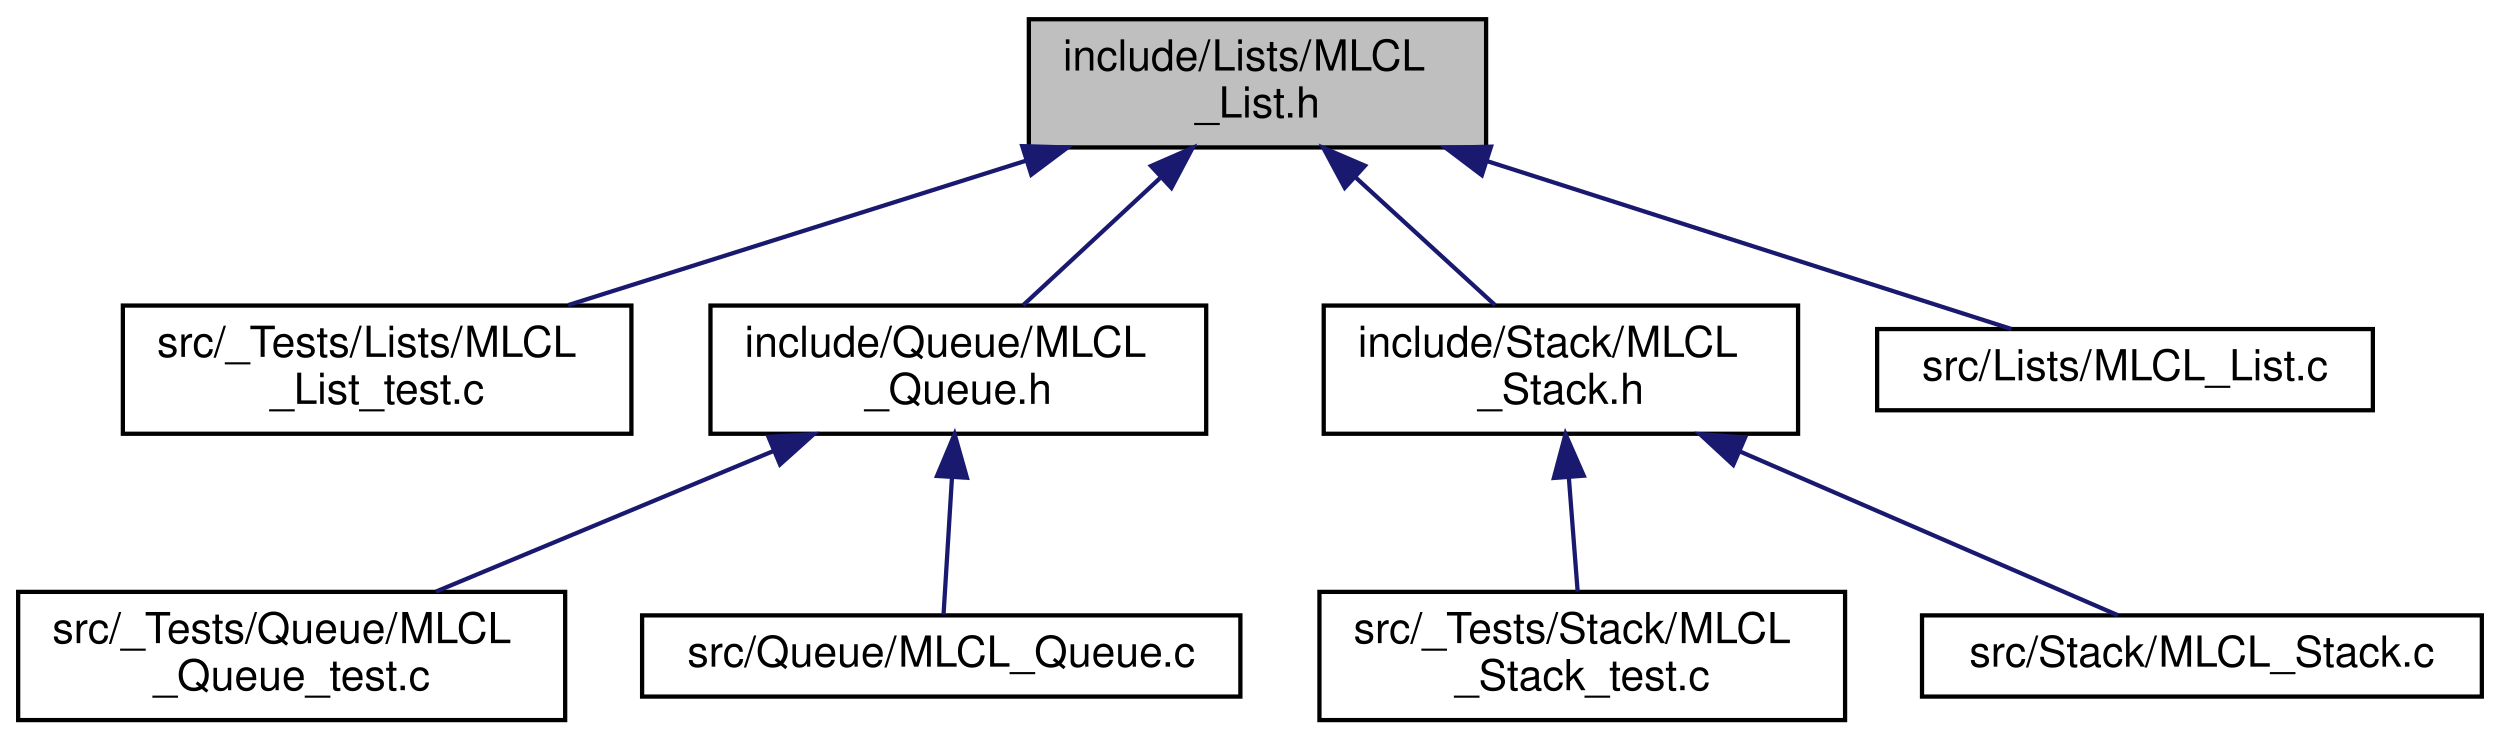
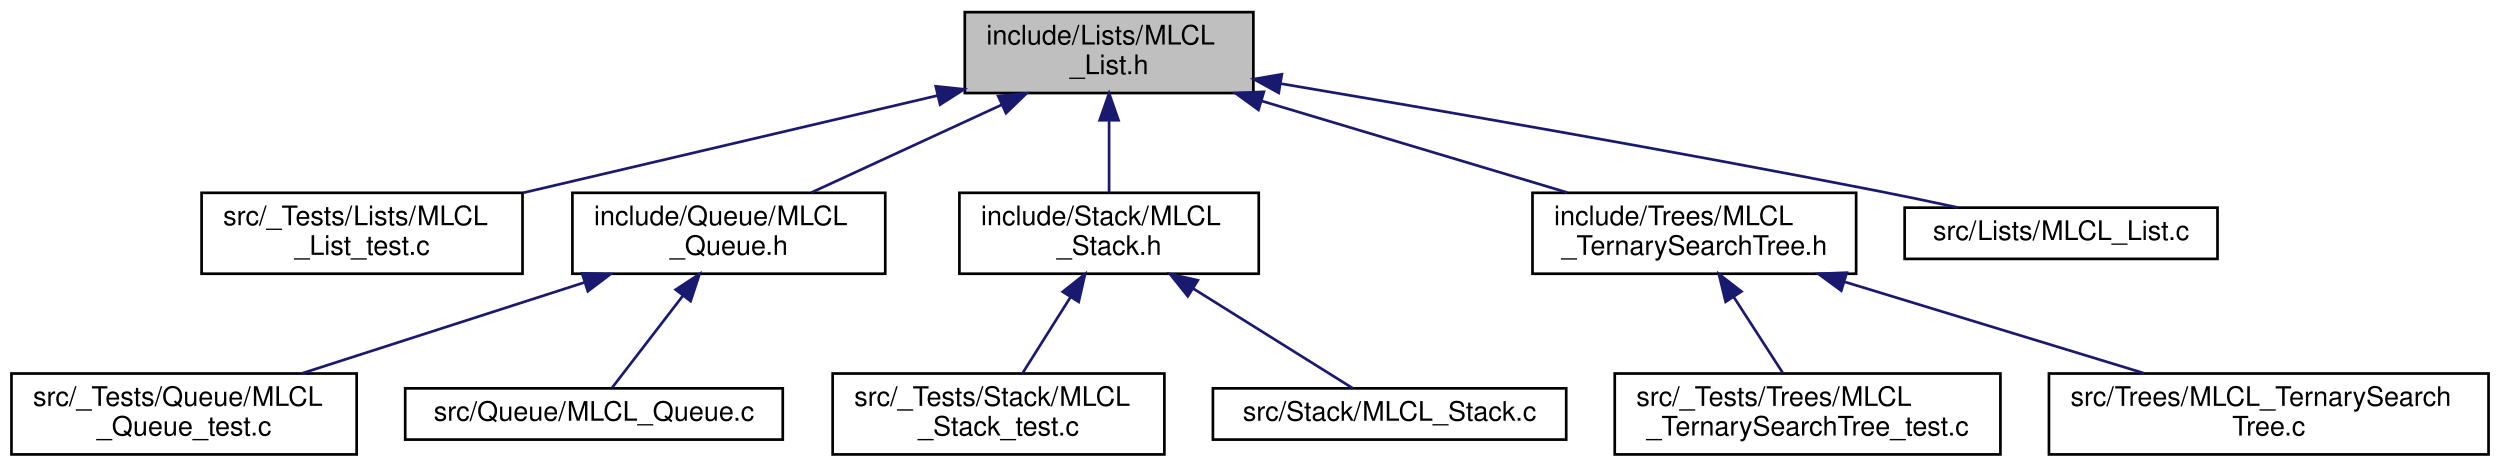
- <svg xmlns="http://www.w3.org/2000/svg" xmlns:xlink="http://www.w3.org/1999/xlink" width="585pt" height="173pt" viewBox="0.00 0.00 584.50 173.00">
+ <svg xmlns="http://www.w3.org/2000/svg" xmlns:xlink="http://www.w3.org/1999/xlink" width="927pt" height="173pt" viewBox="0.00 0.00 926.50 173.00">
  <g id="graph0" class="graph" transform="scale(1 1) rotate(0) translate(4 169)">
    <g id="node1" class="node">
      <g id="a_node1">
        <a xlink:title=" ">
-           <polygon fill="#bfbfbf" stroke="black" points="236.5,-134.5 236.5,-164.5 343.5,-164.5 343.5,-134.5 236.5,-134.5" />
-           <text text-anchor="start" x="244.5" y="-152.5" font-family="Helvetica,sans-Serif" font-size="10.00">include/Lists/MLCL</text>
-           <text text-anchor="middle" x="290" y="-141.5" font-family="Helvetica,sans-Serif" font-size="10.00">_List.h</text>
+           <polygon fill="#bfbfbf" stroke="black" points="353.5,-134.5 353.5,-164.5 460.5,-164.5 460.5,-134.5 353.5,-134.5" />
+           <text text-anchor="start" x="361.5" y="-152.5" font-family="Helvetica,sans-Serif" font-size="10.00">include/Lists/MLCL</text>
+           <text text-anchor="middle" x="407" y="-141.5" font-family="Helvetica,sans-Serif" font-size="10.00">_List.h</text>
        </a>
      </g>
    </g>
    <g id="node2" class="node">
      <g id="a_node2">
        <a xlink:href="_m_l_c_l___list__test_8c.html" target="_top" xlink:title=" ">
-           <polygon fill="none" stroke="black" points="24.5,-67.5 24.5,-97.5 143.5,-97.5 143.5,-67.5 24.5,-67.5" />
-           <text text-anchor="start" x="32.5" y="-85.5" font-family="Helvetica,sans-Serif" font-size="10.00">src/_Tests/Lists/MLCL</text>
-           <text text-anchor="middle" x="84" y="-74.5" font-family="Helvetica,sans-Serif" font-size="10.00">_List_test.c</text>
+           <polygon fill="none" stroke="black" points="70.5,-67.5 70.5,-97.5 189.5,-97.5 189.5,-67.5 70.5,-67.5" />
+           <text text-anchor="start" x="78.5" y="-85.5" font-family="Helvetica,sans-Serif" font-size="10.00">src/_Tests/Lists/MLCL</text>
+           <text text-anchor="middle" x="130" y="-74.5" font-family="Helvetica,sans-Serif" font-size="10.00">_List_test.c</text>
        </a>
      </g>
    </g>
    <g id="edge1" class="edge">
-       <path fill="none" stroke="midnightblue" d="M235.95,-131.44C202.55,-120.91 160.22,-107.55 128.72,-97.61" />
-       <polygon fill="midnightblue" stroke="midnightblue" points="234.96,-134.8 245.55,-134.48 237.07,-128.13 234.96,-134.8" />
+       <path fill="none" stroke="midnightblue" d="M343.37,-133.57C297.18,-122.73 235.12,-108.17 189.83,-97.54" />
+       <polygon fill="midnightblue" stroke="midnightblue" points="342.73,-137.01 353.26,-135.89 344.33,-130.2 342.73,-137.01" />
    </g>
    <g id="node3" class="node">
      <g id="a_node3">
        <a xlink:href="_m_l_c_l___queue_8h.html" target="_top" xlink:title=" ">
-           <polygon fill="none" stroke="black" points="162,-67.5 162,-97.5 278,-97.5 278,-67.5 162,-67.5" />
-           <text text-anchor="start" x="170" y="-85.5" font-family="Helvetica,sans-Serif" font-size="10.00">include/Queue/MLCL</text>
-           <text text-anchor="middle" x="220" y="-74.5" font-family="Helvetica,sans-Serif" font-size="10.00">_Queue.h</text>
+           <polygon fill="none" stroke="black" points="208,-67.5 208,-97.5 324,-97.5 324,-67.5 208,-67.5" />
+           <text text-anchor="start" x="216" y="-85.5" font-family="Helvetica,sans-Serif" font-size="10.00">include/Queue/MLCL</text>
+           <text text-anchor="middle" x="266" y="-74.5" font-family="Helvetica,sans-Serif" font-size="10.00">_Queue.h</text>
        </a>
      </g>
    </g>
    <g id="edge2" class="edge">
-       <path fill="none" stroke="midnightblue" d="M267.18,-127.31C256.68,-117.56 244.51,-106.26 235.16,-97.58" />
-       <polygon fill="midnightblue" stroke="midnightblue" points="265.1,-130.16 274.81,-134.4 269.86,-125.03 265.1,-130.16" />
+       <path fill="none" stroke="midnightblue" d="M367.15,-130.13C344.75,-119.8 317.22,-107.11 296.54,-97.58" />
+       <polygon fill="midnightblue" stroke="midnightblue" points="365.86,-133.39 376.41,-134.4 368.79,-127.03 365.86,-133.39" />
    </g>
    <g id="node6" class="node">
      <g id="a_node6">
        <a xlink:href="_m_l_c_l___stack_8h.html" target="_top" xlink:title=" ">
-           <polygon fill="none" stroke="black" points="305.5,-67.5 305.5,-97.5 416.5,-97.5 416.5,-67.5 305.5,-67.5" />
-           <text text-anchor="start" x="313.5" y="-85.5" font-family="Helvetica,sans-Serif" font-size="10.00">include/Stack/MLCL</text>
-           <text text-anchor="middle" x="361" y="-74.5" font-family="Helvetica,sans-Serif" font-size="10.00">_Stack.h</text>
+           <polygon fill="none" stroke="black" points="351.5,-67.5 351.5,-97.5 462.5,-97.5 462.5,-67.5 351.5,-67.5" />
+           <text text-anchor="start" x="359.5" y="-85.5" font-family="Helvetica,sans-Serif" font-size="10.00">include/Stack/MLCL</text>
+           <text text-anchor="middle" x="407" y="-74.5" font-family="Helvetica,sans-Serif" font-size="10.00">_Stack.h</text>
        </a>
      </g>
    </g>
    <g id="edge5" class="edge">
-       <path fill="none" stroke="midnightblue" d="M312.83,-127.6C323.55,-117.78 336.05,-106.34 345.62,-97.58" />
-       <polygon fill="midnightblue" stroke="midnightblue" points="310.42,-125.06 305.41,-134.4 315.15,-130.22 310.42,-125.06" />
+       <path fill="none" stroke="midnightblue" d="M407,-124.11C407,-115.15 407,-105.32 407,-97.58" />
+       <polygon fill="midnightblue" stroke="midnightblue" points="403.5,-124.4 407,-134.4 410.5,-124.4 403.5,-124.4" />
    </g>
    <g id="node9" class="node">
      <g id="a_node9">
-         <a xlink:href="_m_l_c_l___list_8c.html" target="_top" xlink:title=" ">
-           <polygon fill="none" stroke="black" points="435,-73 435,-92 551,-92 551,-73 435,-73" />
-           <text text-anchor="middle" x="493" y="-80" font-family="Helvetica,sans-Serif" font-size="10.00">src/Lists/MLCL_List.c</text>
+         <a xlink:href="_m_l_c_l___ternary_search_tree_8h.html" target="_top" xlink:title=" ">
+           <polygon fill="none" stroke="black" points="564,-67.5 564,-97.5 684,-97.5 684,-67.5 564,-67.5" />
+           <text text-anchor="start" x="572" y="-85.5" font-family="Helvetica,sans-Serif" font-size="10.00">include/Trees/MLCL</text>
+           <text text-anchor="middle" x="624" y="-74.5" font-family="Helvetica,sans-Serif" font-size="10.00">_TernarySearchTree.h</text>
        </a>
      </g>
    </g>
    <g id="edge8" class="edge">
-       <path fill="none" stroke="midnightblue" d="M343.81,-131.27C383.37,-118.6 435.43,-101.93 466.43,-92.01" />
-       <polygon fill="midnightblue" stroke="midnightblue" points="342.5,-128.01 334.05,-134.4 344.64,-134.68 342.5,-128.01" />
+       <path fill="none" stroke="midnightblue" d="M463.49,-131.58C498.73,-121.02 543.57,-107.59 576.89,-97.61" />
+       <polygon fill="midnightblue" stroke="midnightblue" points="462.39,-128.25 453.82,-134.48 464.4,-134.96 462.39,-128.25" />
+     </g>
+     <g id="node12" class="node">
+       <g id="a_node12">
+         <a xlink:href="_m_l_c_l___list_8c.html" target="_top" xlink:title=" ">
+           <polygon fill="none" stroke="black" points="702,-73 702,-92 818,-92 818,-73 702,-73" />
+           <text text-anchor="middle" x="760" y="-80" font-family="Helvetica,sans-Serif" font-size="10.00">src/Lists/MLCL_List.c</text>
+         </a>
+       </g>
+     </g>
+     <g id="edge11" class="edge">
+       <path fill="none" stroke="midnightblue" d="M470.74,-137.97C528.78,-128.2 616.81,-112.97 693,-98 702.34,-96.16 712.39,-94.06 721.79,-92.03" />
+       <polygon fill="midnightblue" stroke="midnightblue" points="469.9,-134.56 460.62,-139.66 471.06,-141.46 469.9,-134.56" />
    </g>
    <g id="node4" class="node">
      <g id="a_node4">
        <a xlink:href="_m_l_c_l___queue__test_8c.html" target="_top" xlink:title=" ">
          <polygon fill="none" stroke="black" points="0,-0.5 0,-30.5 128,-30.5 128,-0.5 0,-0.5" />
          <text text-anchor="start" x="8" y="-18.5" font-family="Helvetica,sans-Serif" font-size="10.00">src/_Tests/Queue/MLCL</text>
          <text text-anchor="middle" x="64" y="-7.5" font-family="Helvetica,sans-Serif" font-size="10.00">_Queue_test.c</text>
        </a>
      </g>
    </g>
    <g id="edge3" class="edge">
-       <path fill="none" stroke="midnightblue" d="M176.91,-63.54C151.94,-53.14 120.97,-40.24 97.78,-30.58" />
-       <polygon fill="midnightblue" stroke="midnightblue" points="175.57,-66.78 186.15,-67.4 178.27,-60.32 175.57,-66.78" />
+       <path fill="none" stroke="midnightblue" d="M212.32,-64.23C179.65,-53.71 138.43,-40.45 107.75,-30.58" />
+       <polygon fill="midnightblue" stroke="midnightblue" points="211.58,-67.66 222.17,-67.4 213.72,-61 211.58,-67.66" />
    </g>
    <g id="node5" class="node">
      <g id="a_node5">
        <a xlink:href="_m_l_c_l___queue_8c.html" target="_top" xlink:title=" ">
          <polygon fill="none" stroke="black" points="146,-6 146,-25 286,-25 286,-6 146,-6" />
          <text text-anchor="middle" x="216" y="-13" font-family="Helvetica,sans-Serif" font-size="10.00">src/Queue/MLCL_Queue.c</text>
        </a>
      </g>
    </g>
    <g id="edge4" class="edge">
-       <path fill="none" stroke="midnightblue" d="M218.51,-57.25C217.82,-46.02 217.04,-33.38 216.54,-25.19" />
-       <polygon fill="midnightblue" stroke="midnightblue" points="215.02,-57.63 219.13,-67.4 222.01,-57.2 215.02,-57.63" />
+       <path fill="none" stroke="midnightblue" d="M248.94,-59.32C239.92,-47.6 229.37,-33.88 222.69,-25.19" />
+       <polygon fill="midnightblue" stroke="midnightblue" points="246.28,-61.6 255.15,-67.4 251.83,-57.34 246.28,-61.6" />
    </g>
    <g id="node7" class="node">
      <g id="a_node7">
        <a xlink:href="_m_l_c_l___stack__test_8c.html" target="_top" xlink:title=" ">
          <polygon fill="none" stroke="black" points="304.5,-0.5 304.5,-30.5 427.5,-30.5 427.5,-0.5 304.5,-0.5" />
          <text text-anchor="start" x="312.5" y="-18.5" font-family="Helvetica,sans-Serif" font-size="10.00">src/_Tests/Stack/MLCL</text>
          <text text-anchor="middle" x="366" y="-7.5" font-family="Helvetica,sans-Serif" font-size="10.00">_Stack_test.c</text>
        </a>
      </g>
    </g>
    <g id="edge6" class="edge">
-       <path fill="none" stroke="midnightblue" d="M362.85,-57.4C363.55,-48.37 364.31,-38.41 364.92,-30.58" />
-       <polygon fill="midnightblue" stroke="midnightblue" points="359.36,-57.16 362.08,-67.4 366.34,-57.69 359.36,-57.16" />
+       <path fill="none" stroke="midnightblue" d="M392.72,-58.87C386.79,-49.46 380.09,-38.83 374.88,-30.58" />
+       <polygon fill="midnightblue" stroke="midnightblue" points="389.81,-60.81 398.1,-67.4 395.73,-57.07 389.81,-60.81" />
    </g>
    <g id="node8" class="node">
      <g id="a_node8">
        <a xlink:href="_m_l_c_l___stack_8c.html" target="_top" xlink:title=" ">
          <polygon fill="none" stroke="black" points="445.5,-6 445.5,-25 576.5,-25 576.5,-6 445.5,-6" />
          <text text-anchor="middle" x="511" y="-13" font-family="Helvetica,sans-Serif" font-size="10.00">src/Stack/MLCL_Stack.c</text>
        </a>
      </g>
    </g>
    <g id="edge7" class="edge">
-       <path fill="none" stroke="midnightblue" d="M403.01,-63.3C431.94,-50.76 469.04,-34.68 491.37,-25.01" />
-       <polygon fill="midnightblue" stroke="midnightblue" points="401.33,-60.21 393.55,-67.4 404.11,-66.63 401.33,-60.21" />
+       <path fill="none" stroke="midnightblue" d="M438.24,-61.97C457.96,-49.65 482.45,-34.35 497.39,-25.01" />
+       <polygon fill="midnightblue" stroke="midnightblue" points="436.19,-59.13 429.57,-67.4 439.9,-65.06 436.19,-59.13" />
+     </g>
+     <g id="node10" class="node">
+       <g id="a_node10">
+         <a xlink:href="_m_l_c_l___ternary_search_tree__test_8c.html" target="_top" xlink:title=" ">
+           <polygon fill="none" stroke="black" points="594.5,-0.5 594.5,-30.5 737.5,-30.5 737.5,-0.5 594.5,-0.5" />
+           <text text-anchor="start" x="602.5" y="-18.5" font-family="Helvetica,sans-Serif" font-size="10.00">src/_Tests/Trees/MLCL</text>
+           <text text-anchor="middle" x="666" y="-7.5" font-family="Helvetica,sans-Serif" font-size="10.00">_TernarySearchTree_test.c</text>
+         </a>
+       </g>
+     </g>
+     <g id="edge9" class="edge">
+       <path fill="none" stroke="midnightblue" d="M638.62,-58.87C644.7,-49.46 651.57,-38.83 656.9,-30.58" />
+       <polygon fill="midnightblue" stroke="midnightblue" points="635.6,-57.1 633.11,-67.4 641.48,-60.9 635.6,-57.1" />
+     </g>
+     <g id="node11" class="node">
+       <g id="a_node11">
+         <a xlink:href="_m_l_c_l___ternary_search_tree_8c.html" target="_top" xlink:title=" ">
+           <polygon fill="none" stroke="black" points="755.5,-0.5 755.5,-30.5 918.5,-30.5 918.5,-0.5 755.5,-0.5" />
+           <text text-anchor="start" x="763.5" y="-18.5" font-family="Helvetica,sans-Serif" font-size="10.00">src/Trees/MLCL_TernarySearch</text>
+           <text text-anchor="middle" x="837" y="-7.5" font-family="Helvetica,sans-Serif" font-size="10.00">Tree.c</text>
+         </a>
+       </g>
+     </g>
+     <g id="edge10" class="edge">
+       <path fill="none" stroke="midnightblue" d="M679.89,-64.44C714.42,-53.91 758.19,-40.55 790.76,-30.61" />
+       <polygon fill="midnightblue" stroke="midnightblue" points="678.5,-61.21 669.96,-67.48 680.54,-67.9 678.5,-61.21" />
    </g>
  </g>
</svg>
